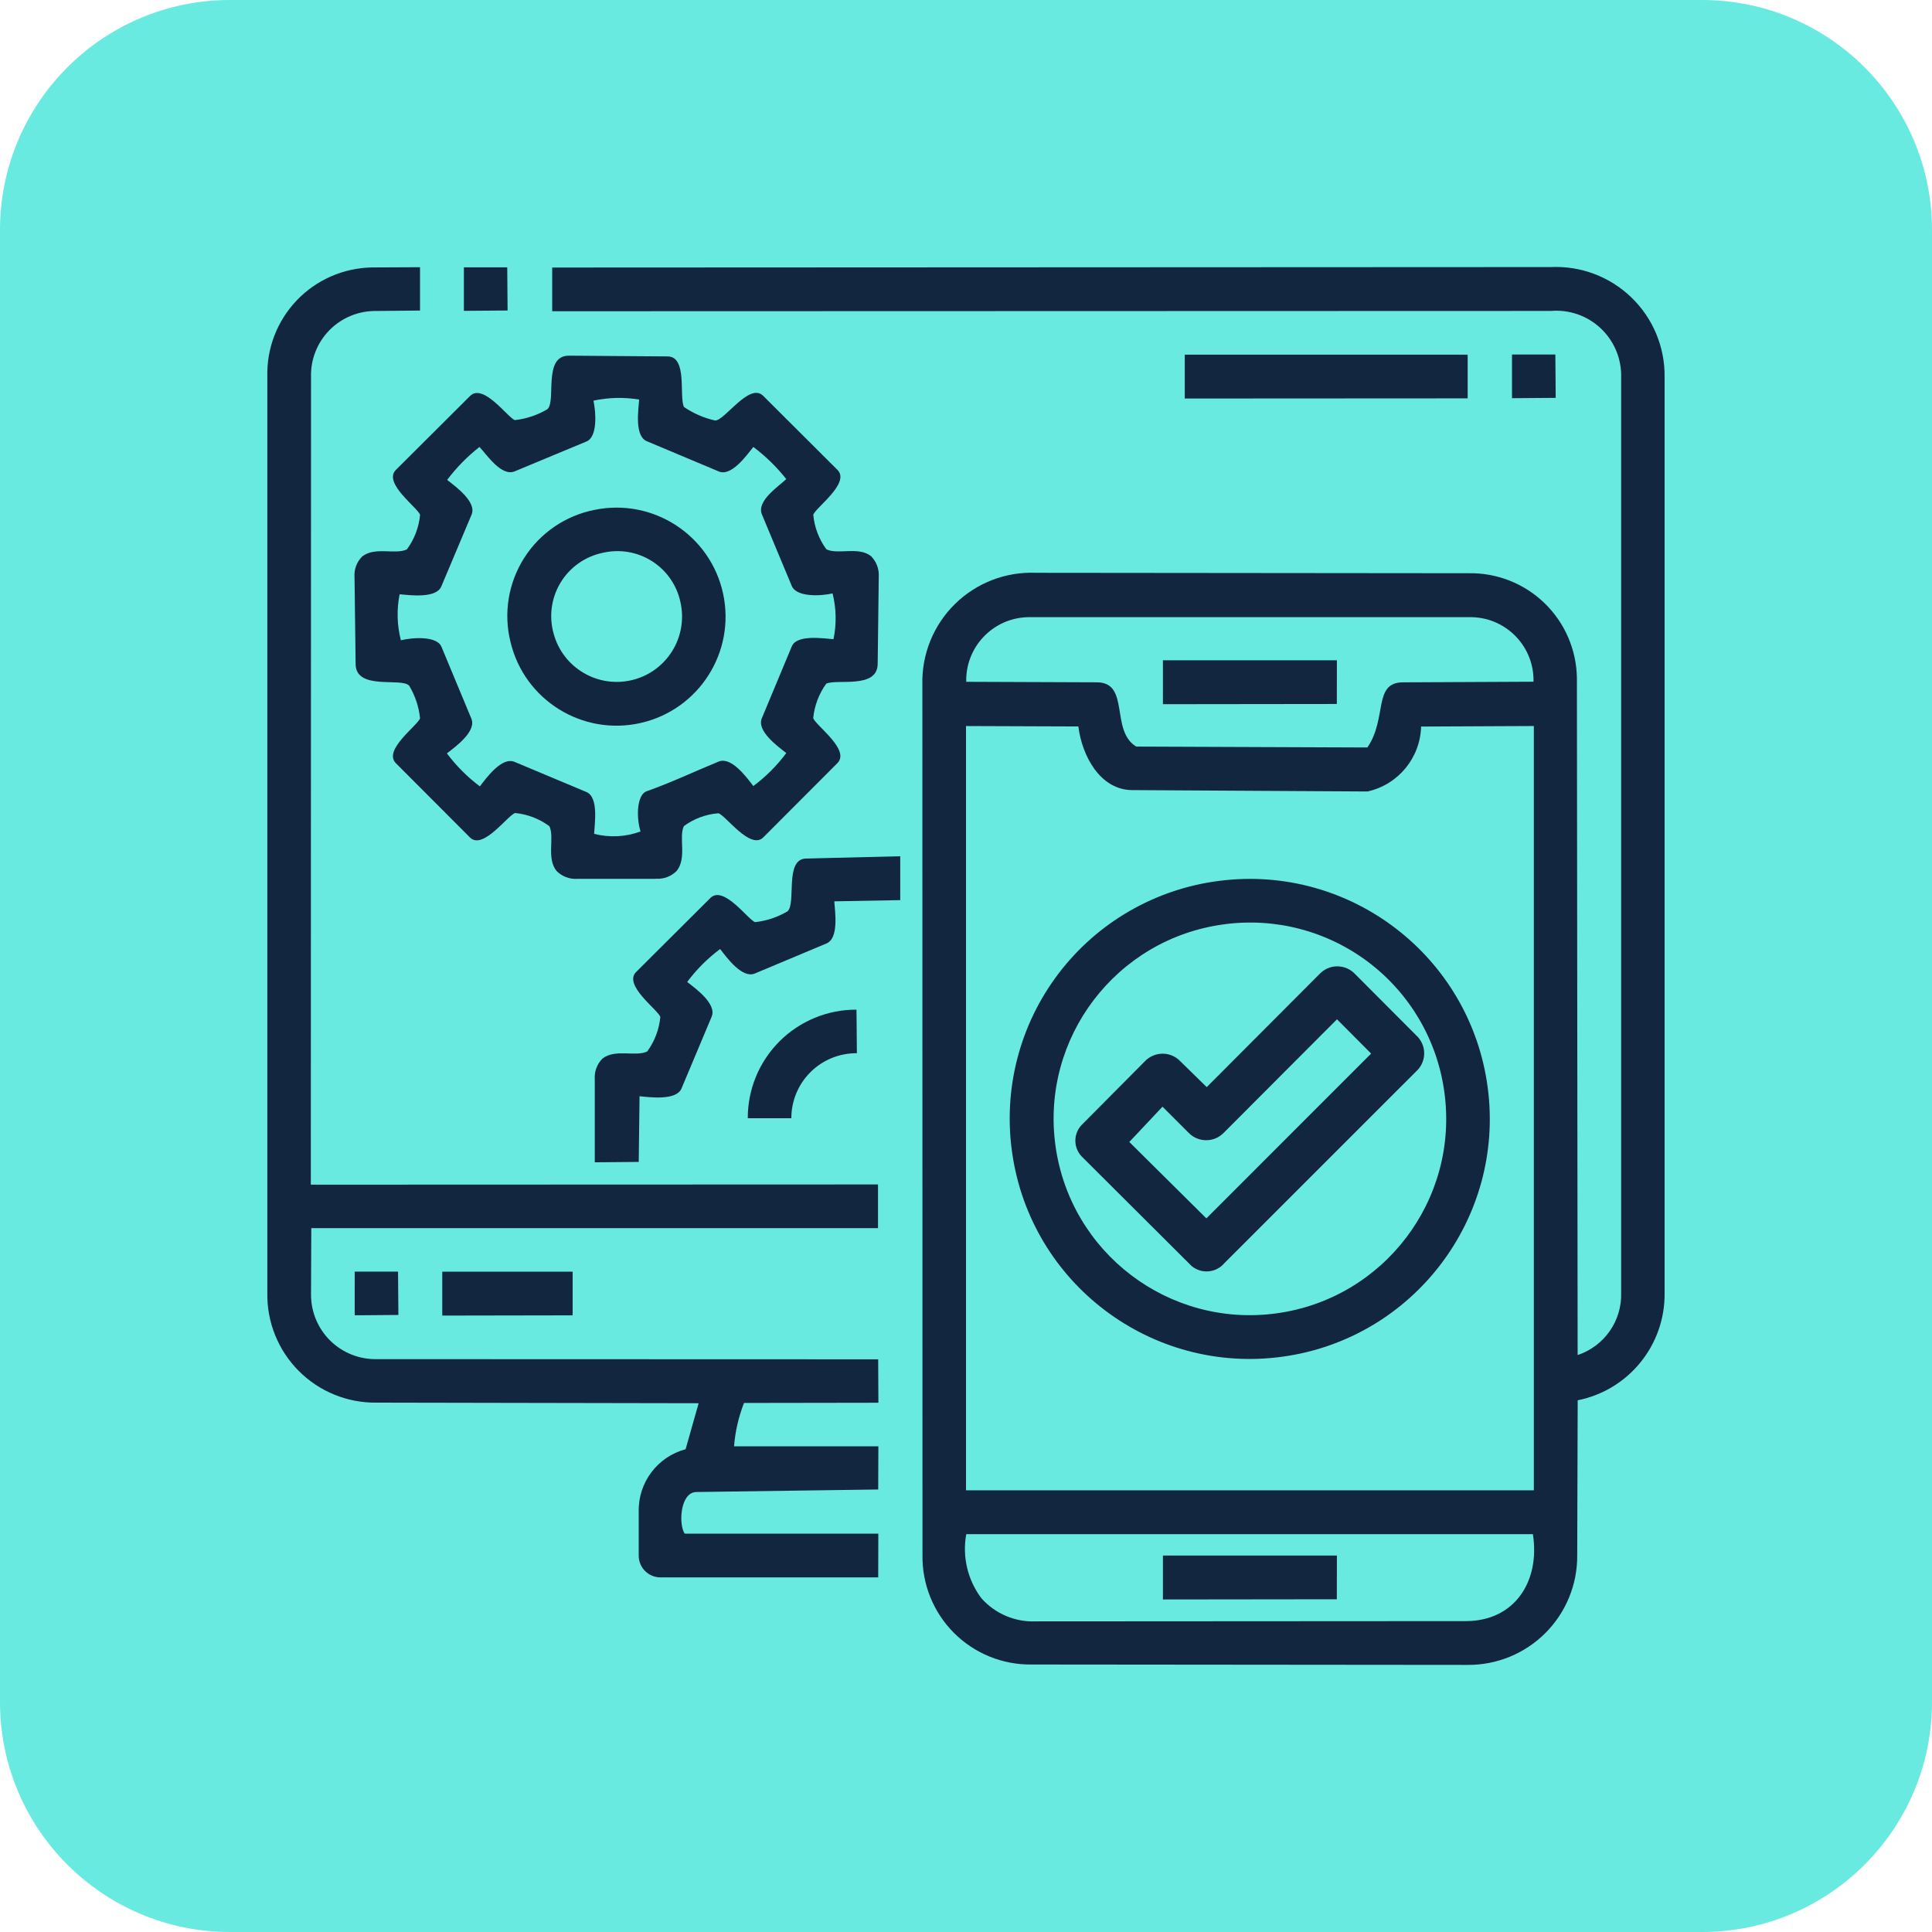
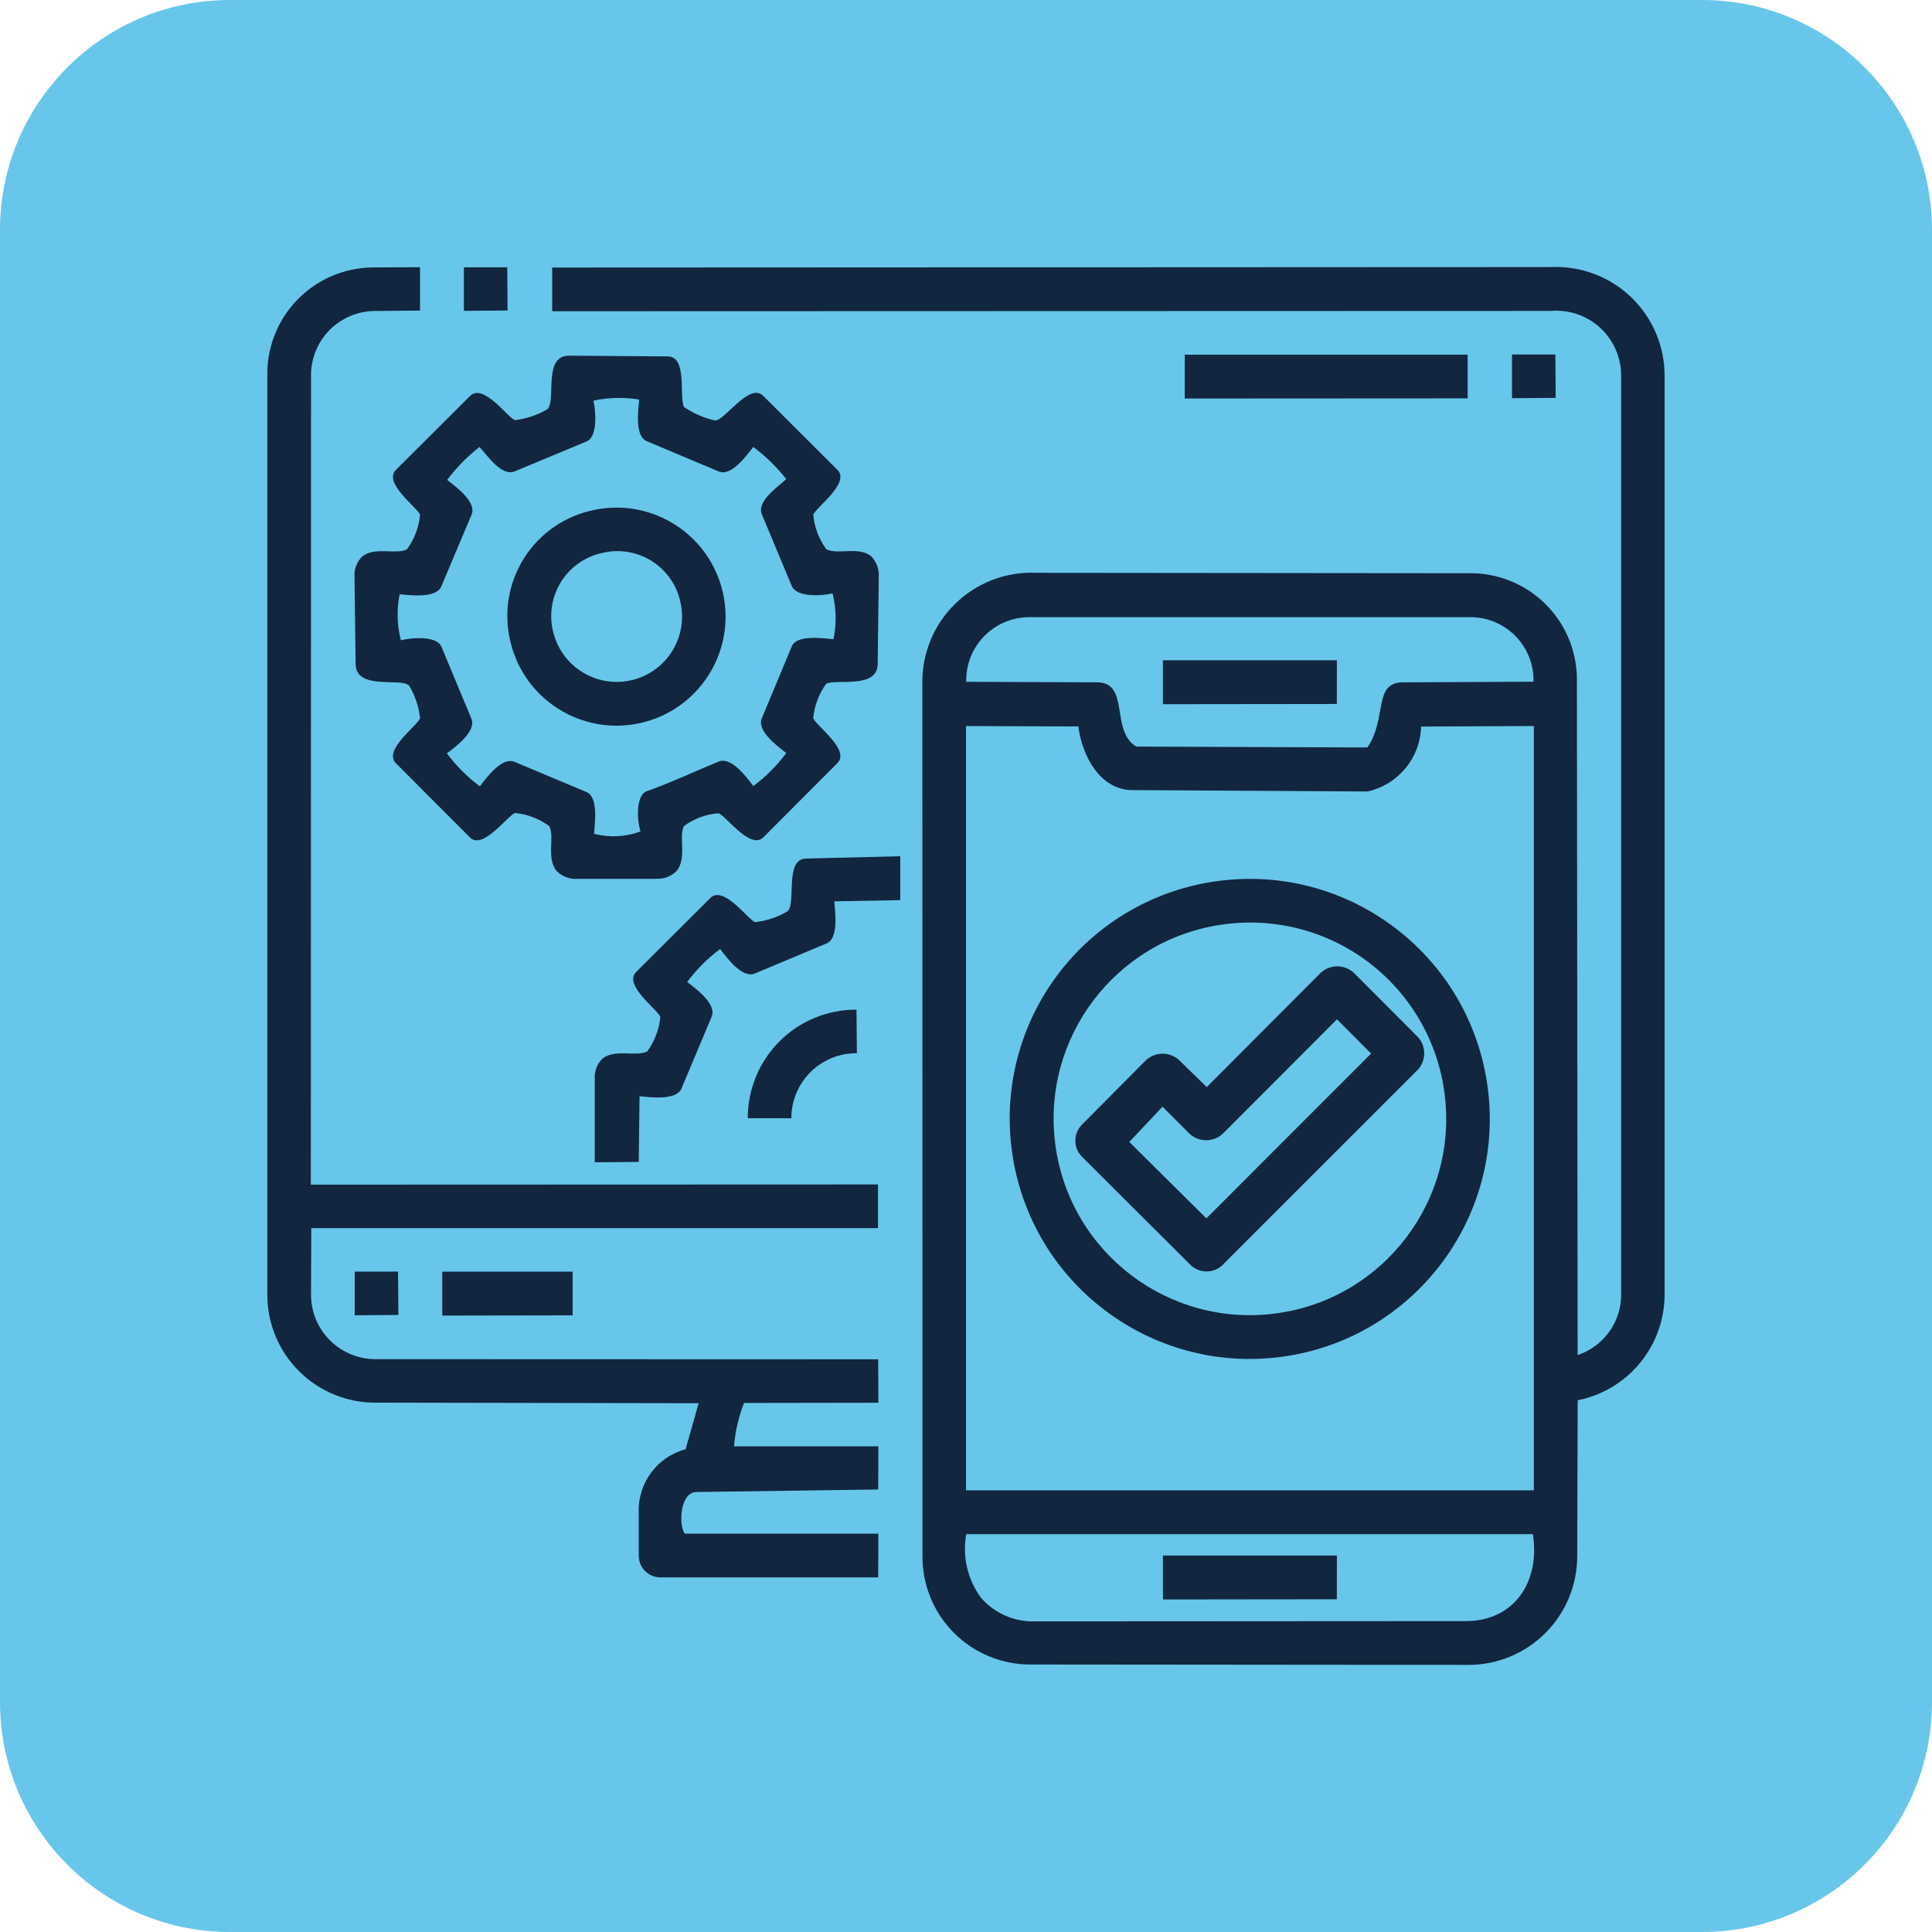
<svg xmlns="http://www.w3.org/2000/svg" id="Grupo_1212624" data-name="Grupo 1212624" width="84" height="84" viewBox="0 0 84 84">
  <defs>
    <clipPath id="clip-path">
      <rect id="Rectángulo_467632" data-name="Rectángulo 467632" width="60.753" height="60.775" fill="#12263f" />
    </clipPath>
  </defs>
  <g id="Grupo_1180019" data-name="Grupo 1180019">
    <g id="Grupo_1180023" data-name="Grupo 1180023">
-       <rect id="Rectángulo_456333" data-name="Rectángulo 456333" width="84" height="84" rx="10" fill="#68eae0" />
+       <rect id="Rectángulo_456333" data-name="Rectángulo 456333" width="84" height="84" rx="10" fill="#68c6ea" />
      <g id="Grupo_1212743" data-name="Grupo 1212743" transform="translate(11.623 11.613)">
        <g id="Grupo_1212742" data-name="Grupo 1212742" clip-path="url(#clip-path)">
          <path id="Trazado_1285246" data-name="Trazado 1285246" d="M81.269,18.15a4.743,4.743,0,0,1,4.943-4.857l18.8.018a4.624,4.624,0,0,1,4.715,4.56l.032,29.432a2.766,2.766,0,0,0,1.892-2.708l0-39.813a2.822,2.822,0,0,0-3.062-2.875l-43.415.013,0-1.9L108.584,0a4.727,4.727,0,0,1,4.956,4.776l0,39.822a4.7,4.7,0,0,1-3.779,4.672l-.02,6.752a4.728,4.728,0,0,1-4.751,4.753l-18.971-.017A4.684,4.684,0,0,1,81.274,56Zm19.349,2.737c.874-1.277.236-2.825,1.541-2.832l5.681-.027a2.743,2.743,0,0,0-2.664-2.806H85.84a2.746,2.746,0,0,0-2.664,2.81l5.685.022c1.449.006.562,2.1,1.706,2.794Zm2.335-.91a2.974,2.974,0,0,1-2.329,2.823L90.391,22.74c-1.388-.008-2.179-1.478-2.34-2.767l-4.885-.018,0,33.229h24.689l0-33.23ZM104.9,58.871c2.091,0,3.237-1.694,2.914-3.78l-24.637,0a3.571,3.571,0,0,0,.662,2.791,3,3,0,0,0,2.376,1Z" transform="translate(-52.789 -0.001)" fill="#12263f" />
          <path id="Trazado_1285247" data-name="Trazado 1285247" d="M20.287,51.291l6.28,0-.007,1.876-7.907.11c-.707.01-.78,1.412-.507,1.811h8.419l-.005,1.9L17.1,56.989a.945.945,0,0,1-.953-.952l0-1.906a2.746,2.746,0,0,1,2.039-2.714l.566-2-14-.026A4.687,4.687,0,0,1,0,44.623L0,4.791A4.628,4.628,0,0,1,4.539.035l2.1-.01V1.909l-1.9.019A2.793,2.793,0,0,0,1.9,4.8L1.891,39.914l24.66-.009,0,1.9H1.911L1.9,44.656A2.8,2.8,0,0,0,4.759,47.5l21.8.007.009,1.889-5.842.009a6.526,6.526,0,0,0-.434,1.891" transform="translate(0 -0.02)" fill="#12263f" />
          <path id="Trazado_1285248" data-name="Trazado 1285248" d="M33.073,43.013H29.642a1.161,1.161,0,0,1-.9-.346c-.446-.565-.074-1.444-.308-1.943a3,3,0,0,0-1.491-.574c-.322.1-1.4,1.631-1.964,1.062L21.76,37.986c-.576-.577.958-1.647,1.05-1.956a3.457,3.457,0,0,0-.469-1.41c-.313-.38-2.318.221-2.332-.941l-.048-3.784a1.141,1.141,0,0,1,.336-.9c.558-.439,1.45-.062,1.942-.308a3,3,0,0,0,.572-1.5c-.095-.307-1.626-1.382-1.052-1.954l3.227-3.216c.58-.578,1.663.975,1.949,1.05a3.518,3.518,0,0,0,1.41-.473c.4-.345-.21-2.337.943-2.328l4.285.032c.88.007.487,1.747.713,2.2a3.938,3.938,0,0,0,1.353.587c.419.007,1.489-1.672,2.09-1.073l3.228,3.218c.576.574-.954,1.644-1.05,1.954a3,3,0,0,0,.568,1.5c.509.25,1.4-.138,1.944.3a1.172,1.172,0,0,1,.335.906l-.047,3.782c-.014,1.1-1.787.633-2.238.857a3.076,3.076,0,0,0-.565,1.494c.094.312,1.628,1.381,1.052,1.958l-3.222,3.228c-.564.565-1.641-.965-1.953-1.048a2.916,2.916,0,0,0-1.5.558c-.236.488.14,1.373-.308,1.943a1.154,1.154,0,0,1-.9.346m-.68-2.066c-.2-.676-.136-1.595.264-1.736,1.1-.39,2.042-.843,3.133-1.292.545-.224,1.2.654,1.51,1.064a6.986,6.986,0,0,0,1.434-1.435c-.4-.309-1.291-.966-1.065-1.51l1.305-3.131c.218-.523,1.378-.341,1.812-.31a4.473,4.473,0,0,0-.04-1.99c-.54.125-1.572.161-1.773-.321l-1.3-3.114c-.245-.586.733-1.22,1.059-1.535A7.7,7.7,0,0,0,37.3,24.234c-.314.4-.963,1.292-1.5,1.067l-3.131-1.316c-.538-.226-.367-1.348-.333-1.811a5.339,5.339,0,0,0-1.986.047c.114.539.175,1.574-.3,1.774l-3.124,1.3c-.583.242-1.221-.735-1.532-1.06a7.73,7.73,0,0,0-1.406,1.433c.4.308,1.29.966,1.063,1.508L23.734,30.3c-.222.529-1.357.381-1.812.339a4.5,4.5,0,0,0,.054,2c.528-.126,1.566-.193,1.765.284l1.3,3.123c.227.544-.653,1.2-1.064,1.511a7.119,7.119,0,0,0,1.434,1.435c.311-.41.965-1.293,1.509-1.065l3.122,1.31c.536.225.361,1.352.336,1.819a3.391,3.391,0,0,0,2.01-.1" transform="translate(-16.17 -16.415)" fill="#12263f" />
          <path id="Trazado_1285249" data-name="Trazado 1285249" d="M76.875,148.215l-1.911.017,0-3.611a1.144,1.144,0,0,1,.336-.9c.558-.436,1.435-.062,1.945-.309a3.023,3.023,0,0,0,.569-1.5c-.1-.311-1.626-1.383-1.052-1.955l3.227-3.216c.58-.578,1.659.972,1.949,1.049a3.539,3.539,0,0,0,1.407-.471c.387-.35-.141-2.271.8-2.294l4.1-.1,0,1.908-2.867.052c.034.48.2,1.6-.334,1.829l-3.121,1.309c-.54.227-1.2-.659-1.508-1.065a6.991,6.991,0,0,0-1.434,1.434c.408.31,1.292.967,1.064,1.51l-1.312,3.123c-.221.526-1.358.383-1.823.334Z" transform="translate(-60.727 -109.31)" fill="#12263f" />
          <path id="Trazado_1285250" data-name="Trazado 1285250" d="M222.383,21.951l-12.3.007,0-1.906h12.3Z" transform="translate(-170.195 -16.244)" fill="#12263f" />
          <path id="Trazado_1285251" data-name="Trazado 1285251" d="M114.759,171.944a2.824,2.824,0,0,0-2.85,2.827l-1.894,0a4.707,4.707,0,0,1,4.727-4.721Z" transform="translate(-89.126 -137.765)" fill="#12263f" />
          <path id="Trazado_1285252" data-name="Trazado 1285252" d="M45.723,231.922l-5.669.01v-1.91h5.669Z" transform="translate(-32.448 -186.346)" fill="#12263f" />
          <path id="Trazado_1285253" data-name="Trazado 1285253" d="M46.914,1.925l-1.9.015V.048l1.885,0Z" transform="translate(-36.468 -0.038)" fill="#12263f" />
          <path id="Trazado_1285254" data-name="Trazado 1285254" d="M286.914,21.911l-1.9.015v-1.9l1.885,0Z" transform="translate(-230.898 -16.226)" fill="#12263f" />
          <path id="Trazado_1285255" data-name="Trazado 1285255" d="M21.914,231.911l-1.9.015v-1.9l1.885,0Z" transform="translate(-16.216 -186.352)" fill="#12263f" />
          <path id="Trazado_1285256" data-name="Trazado 1285256" d="M179.12,140.168a10.435,10.435,0,1,1-9,11.828,10.414,10.414,0,0,1,9-11.828m.191,1.891a8.534,8.534,0,1,0,9.6,7.3,8.514,8.514,0,0,0-9.6-7.3" transform="translate(-137.735 -113.482)" fill="#12263f" />
          <path id="Trazado_1285257" data-name="Trazado 1285257" d="M212.626,91.934l-7.561.009,0-1.909h7.564Z" transform="translate(-166.126 -72.939)" fill="#12263f" />
          <path id="Trazado_1285258" data-name="Trazado 1285258" d="M212.626,296.934l-7.561.009,0-1.909h7.564Z" transform="translate(-166.126 -239.014)" fill="#12263f" />
          <path id="Trazado_1285259" data-name="Trazado 1285259" d="M58.794,55.162a4.74,4.74,0,1,1-3.657,5.743,4.7,4.7,0,0,1,3.657-5.743m.362,1.866a2.809,2.809,0,0,0-2.141,3.522,2.841,2.841,0,0,0,5.515-1.36,2.8,2.8,0,0,0-3.374-2.162" transform="translate(-44.565 -44.607)" fill="#12263f" />
          <path id="Trazado_1285260" data-name="Trazado 1285260" d="M190.08,173.149l-4.794-4.779a.993.993,0,0,1,0-1.356l2.743-2.762a1.066,1.066,0,0,1,1.566,0l1.135,1.111,4.893-4.906a1.061,1.061,0,0,1,1.567,0l2.647,2.654a1.055,1.055,0,0,1,0,1.567l-8.341,8.34a1.013,1.013,0,0,1-1.414.13m-2.718-5.4,3.351,3.322,7.163-7.165-1.484-1.491-4.9,4.911a1.067,1.067,0,0,1-1.566.009l-1.121-1.12Z" transform="translate(-149.887 -129.71)" fill="#12263f" />
        </g>
      </g>
    </g>
  </g>
</svg>
